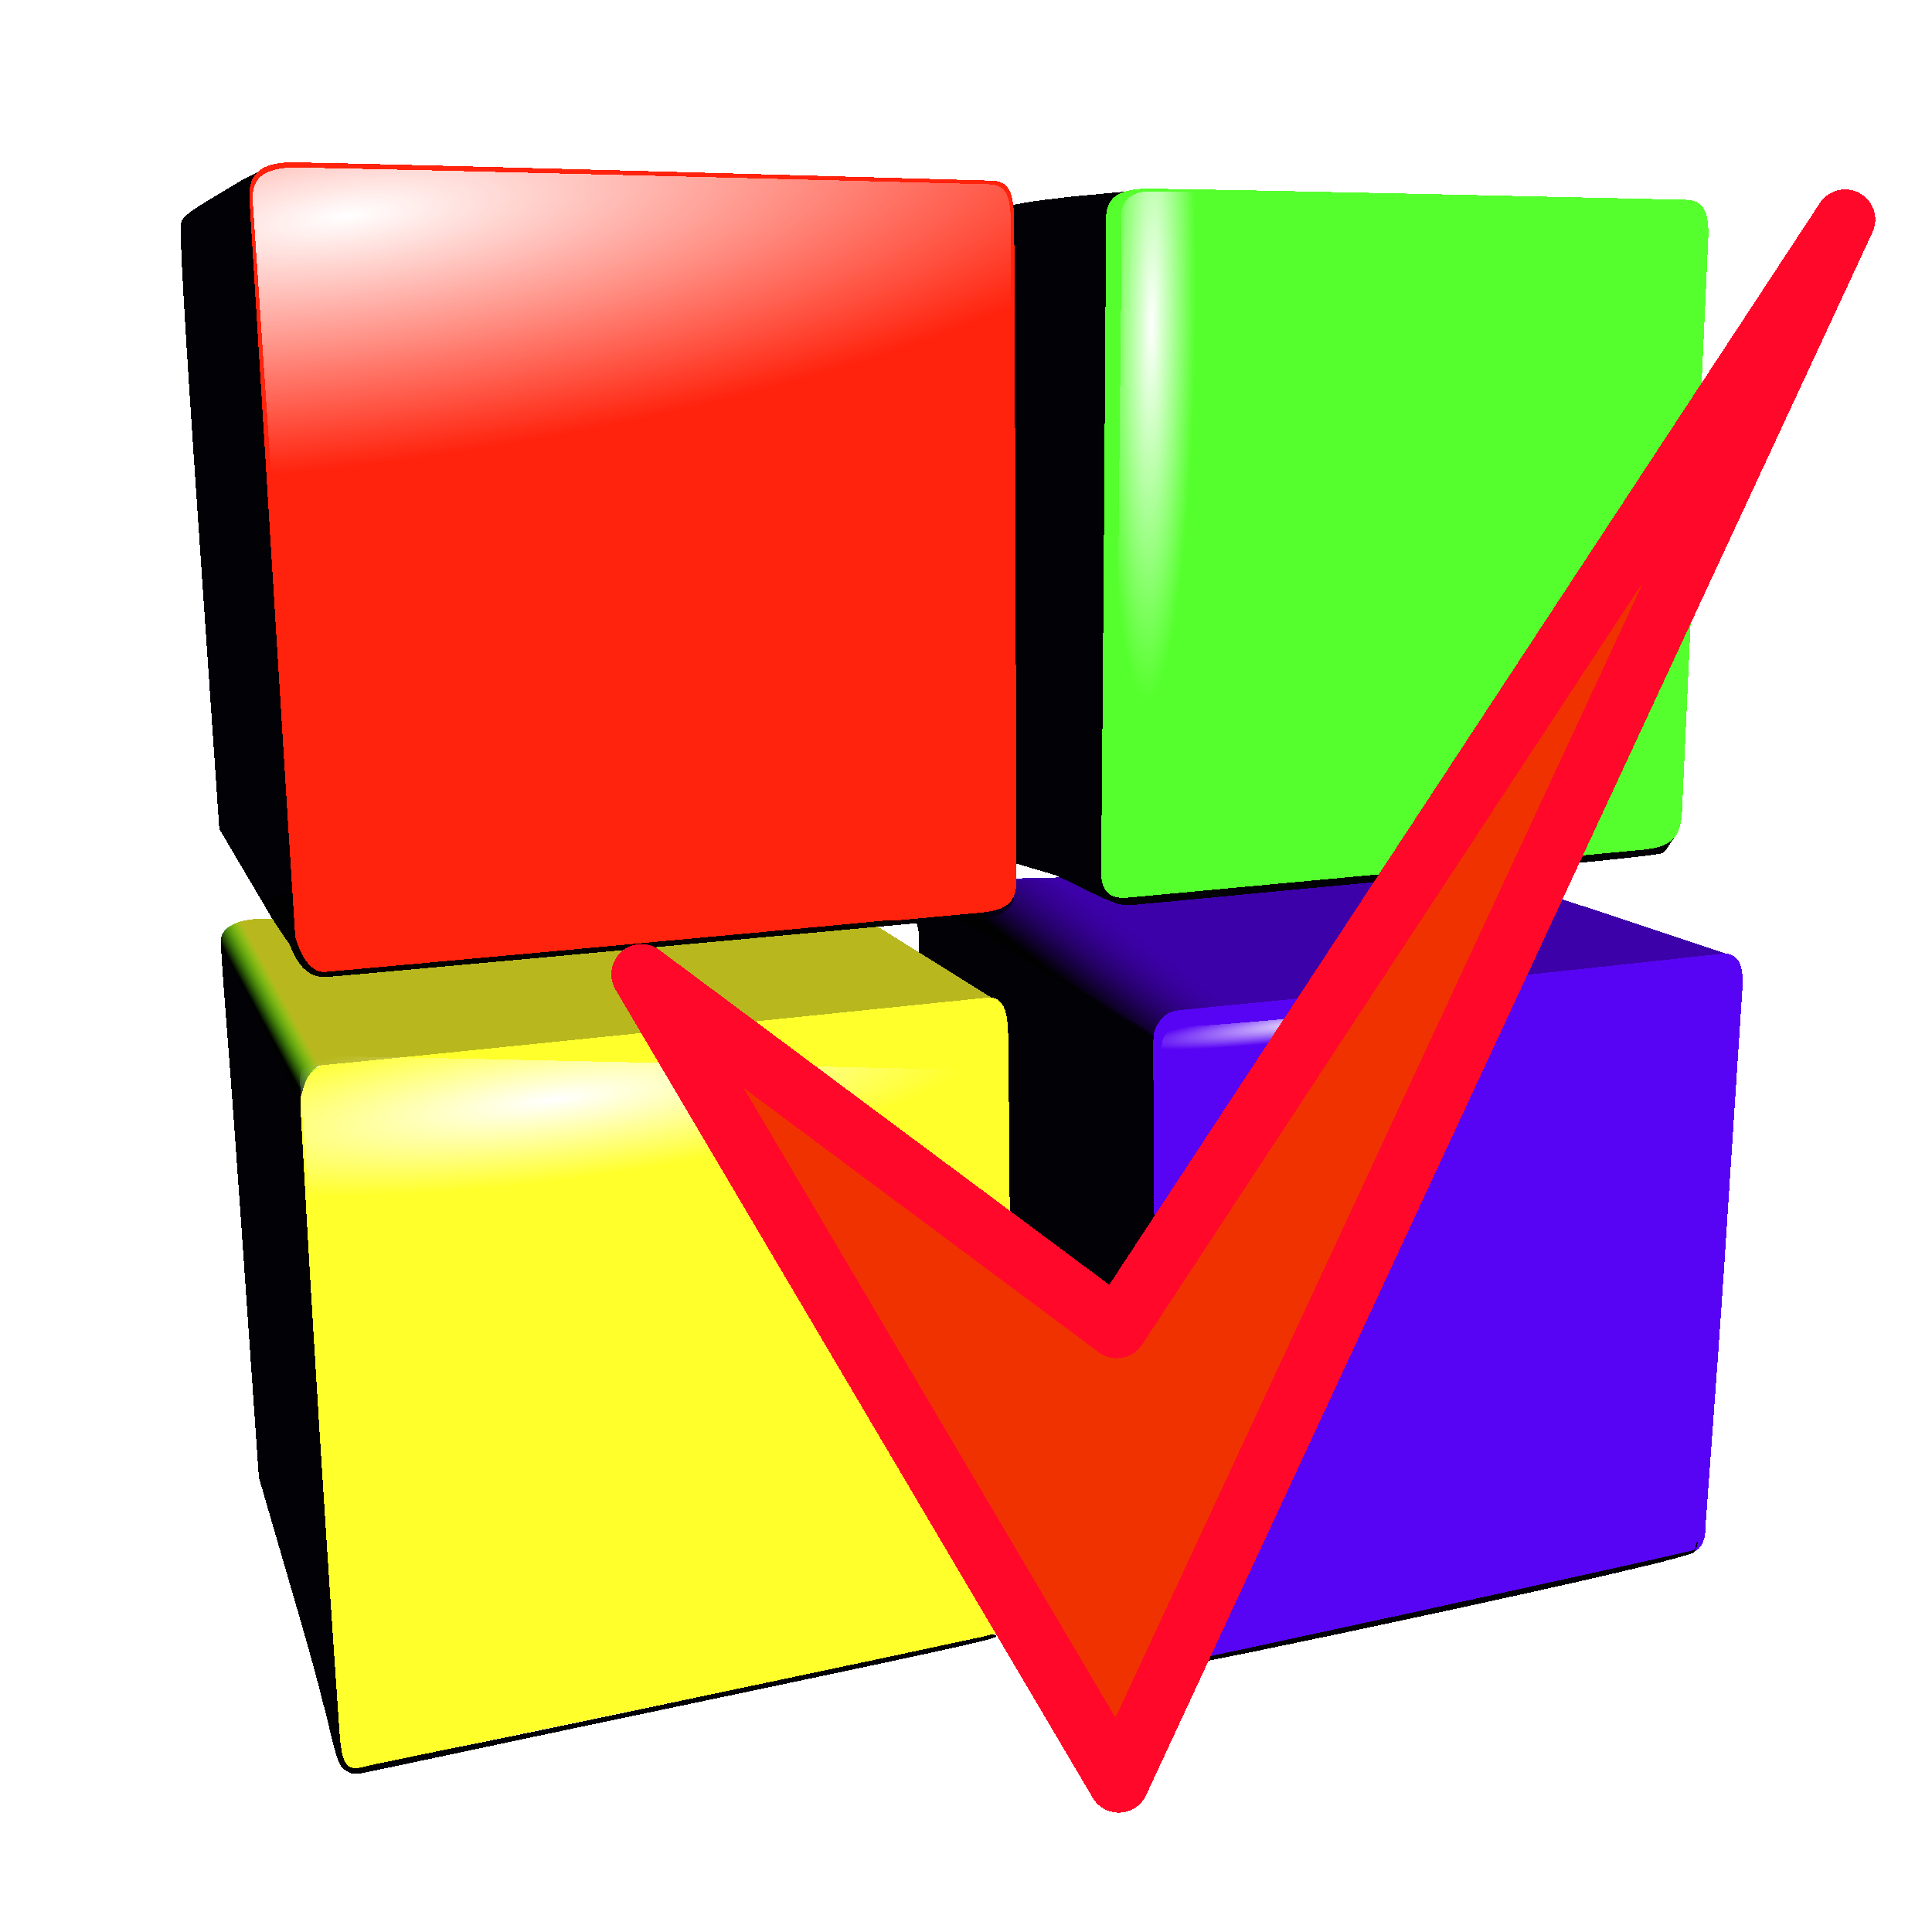
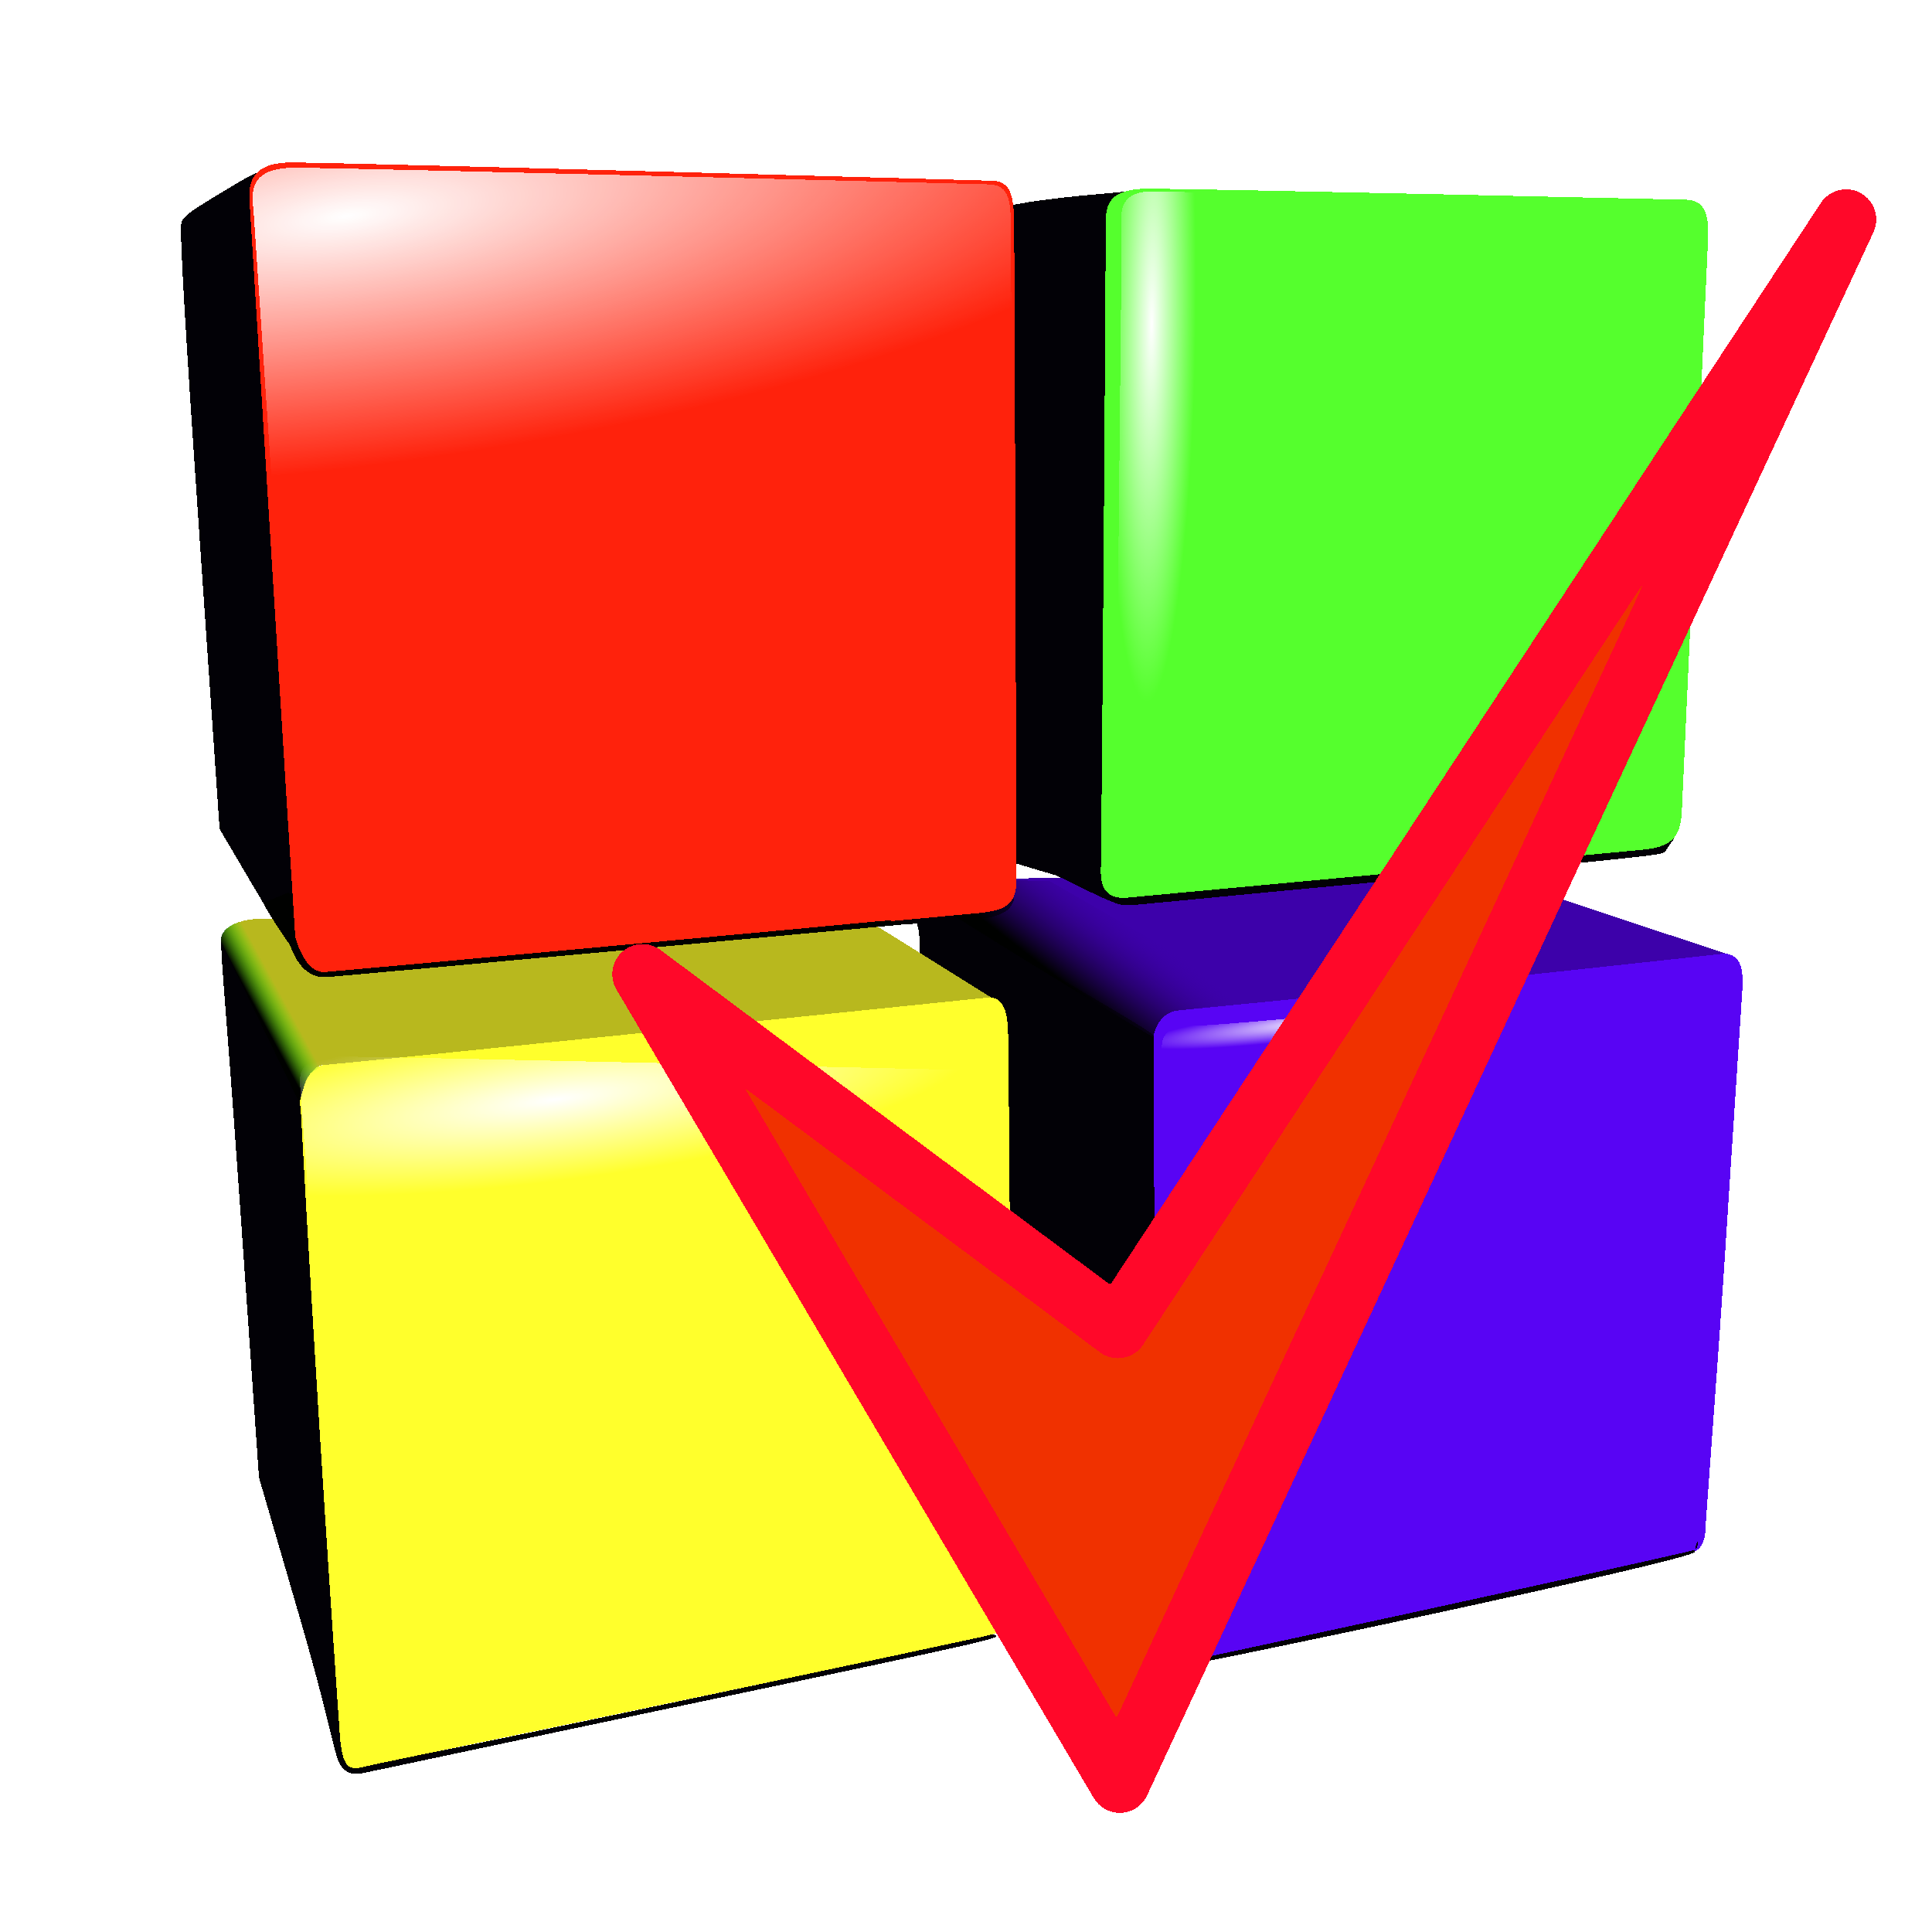
- <svg xmlns="http://www.w3.org/2000/svg" xmlns:xlink="http://www.w3.org/1999/xlink" width="32" height="32" viewBox="0 0 8.467 8.467" shape-rendering="crispEdges">
+ <svg xmlns="http://www.w3.org/2000/svg" xmlns:xlink="http://www.w3.org/1999/xlink" width="32" height="32" shape-rendering="crispEdges" version="1.1" viewBox="0 0 8.467 8.467">
  <defs>
-     <linearGradient xlink:href="#a" id="e" gradientUnits="userSpaceOnUse" gradientTransform="translate(-106.577 44.407)" x1="513.236" y1="342.127" x2="531.86" y2="317.98" />
-     <linearGradient id="a">
-       <stop offset="0" style="stop-color:#000100;stop-opacity:1" />
-       <stop offset="1" style="stop-color:#3d01aa;stop-opacity:0" />
+     <linearGradient id="e" x1="513.2" x2="531.9" y1="342.1" y2="318" gradientTransform="translate(-106.6 44.41)" gradientUnits="userSpaceOnUse">
+       <stop stop-color="#000100" offset="0" />
+       <stop stop-color="#3d01aa" stop-opacity="0" offset="1" />
    </linearGradient>
-     <linearGradient xlink:href="#b" id="f" gradientUnits="userSpaceOnUse" gradientTransform="translate(-107.132 44.407)" x1="259.742" y1="349.774" x2="251.401" y2="354.288" />
-     <linearGradient id="b">
-       <stop offset="0" style="stop-color:#0f0;stop-opacity:0" />
-       <stop offset="1" style="stop-color:#000100;stop-opacity:1" />
+     <linearGradient id="f" x1="259.7" x2="251.4" y1="349.8" y2="354.3" gradientTransform="translate(-107.1 44.41)" gradientUnits="userSpaceOnUse">
+       <stop stop-color="#0f0" stop-opacity="0" offset="0" />
+       <stop stop-color="#000100" offset="1" />
    </linearGradient>
    <linearGradient id="c">
-       <stop offset="0" style="stop-color:#fff;stop-opacity:1" />
-       <stop style="stop-color:#fff;stop-opacity:0" offset=".509" />
-       <stop offset="1" style="stop-color:#fff;stop-opacity:0" />
+       <stop stop-color="#fff" offset="0" />
+       <stop stop-color="#fff" stop-opacity="0" offset=".509" />
+       <stop stop-color="#fff" stop-opacity="0" offset="1" />
    </linearGradient>
    <linearGradient id="d">
-       <stop offset="0" style="stop-color:#fff;stop-opacity:1" />
-       <stop offset="1" style="stop-color:#fff;stop-opacity:0" />
+       <stop stop-color="#fff" offset="0" />
+       <stop stop-color="#fff" stop-opacity="0" offset="1" />
    </linearGradient>
-     <radialGradient xlink:href="#c" id="g" gradientUnits="userSpaceOnUse" gradientTransform="matrix(5.05059 -.64917 .21134 1.39172 -1581.796 200.915)" cx="342.688" cy="113.357" fx="342.688" fy="113.357" r="114.916" />
-     <radialGradient xlink:href="#c" id="h" gradientUnits="userSpaceOnUse" gradientTransform="matrix(-.06984 3.41317 -.17197 -.0032 499.214 -1038.188)" cx="277.935" cy="-297.529" fx="277.935" fy="-297.529" r="114.916" />
-     <radialGradient xlink:href="#d" id="i" gradientUnits="userSpaceOnUse" gradientTransform="matrix(.15673 .0021 -.01807 1.34657 424.059 -15.43)" cx="101.586" cy="138.84" fx="101.586" fy="138.84" r="92.157" />
-     <radialGradient xlink:href="#d" id="j" gradientUnits="userSpaceOnUse" gradientTransform="matrix(.02975 .23338 -1.2134 .15469 850.881 343.274)" cx="23.185" cy="503.217" fx="23.185" fy="503.217" r="113.251" />
-     <radialGradient xlink:href="#d" id="k" gradientUnits="userSpaceOnUse" gradientTransform="matrix(.00842 .06495 -.7117 .09224 856.078 377.63)" cx="-364.475" cy="503.541" fx="-364.475" fy="503.541" r="85.496" />
+     <radialGradient id="g" cx="342.7" cy="113.4" r="114.9" gradientTransform="matrix(5.051 -.6492 .2113 1.392 -1582 200.9)" gradientUnits="userSpaceOnUse" xlink:href="#c" />
+     <radialGradient id="h" cx="277.9" cy="-297.5" r="114.9" gradientTransform="matrix(-.06984 3.413 -.172 -.0032 499.2 -1038)" gradientUnits="userSpaceOnUse" xlink:href="#c" />
+     <radialGradient id="i" cx="101.6" cy="138.8" r="92.16" gradientTransform="matrix(.1567 .0021 -.01807 1.347 424.1 -15.43)" gradientUnits="userSpaceOnUse" xlink:href="#d" />
+     <radialGradient id="j" cx="23.18" cy="503.2" r="113.3" gradientTransform="matrix(.02975 .2334 -1.213 .1547 850.9 343.3)" gradientUnits="userSpaceOnUse" xlink:href="#d" />
+     <radialGradient id="k" cx="-364.5" cy="503.5" r="85.5" gradientTransform="matrix(.00842 .06495 -.7117 .09224 856.1 377.6)" gradientUnits="userSpaceOnUse" xlink:href="#d" />
  </defs>
-   <g style="stroke-width:.748;shape-rendering:crispEdges">
-     <path style="opacity:.99;fill:#5702f4;fill-opacity:1;fill-rule:evenodd;stroke:none;stroke-width:.748px;stroke-linecap:butt;stroke-linejoin:miter;stroke-opacity:1" d="M437.333 410.952c-.294-4.808.575-13.255 9.493-14.211 78.395-8.372 171.97-18.438 171.97-18.438 8.368 0 13.635-1.195 12.747 12.184-7.222 108.852-5.043 80.88-11.982 174.69.05 7.752-2.175 9.637-5.507 10.375-85.302 18.885-48.94 11.38-166.341 36.36-6.854 1.444-10.622 4.014-10.55-9.972.588-114.953.295-66.735.17-190.988z" transform="matrix(.01334 0 0 .01334 -.789 -.871)" />
-     <path d="M437.965 405.961s1.131-8.06 8.188-8.743c88.964-8.596 179.849-18.734 179.849-18.734l-84.513-28.032-168.47 3.886s-16.825 1.115-13.044 3.608c30.698 20.238 78.268 48.293 77.99 48.015z" style="opacity:1;fill:#3d01aa;fill-opacity:1;fill-rule:evenodd;stroke:none;stroke-width:.748px;stroke-linecap:butt;stroke-linejoin:miter;stroke-opacity:1" transform="matrix(.01334 0 0 .01334 -.789 -.871)" />
-     <path d="M171.761 646.177c-2.99-2.969-2.69-10.045-14.189-49.528L144.19 550.7l-6.122-87.865c-5.663-81.29-7.229-88.243-5.755-90.493.877-1.338 2.706-2.911 2.91-2.898.399.027 6.162 11.838 12.025 25.437 8.206 19.03 10.669 24.928 10.692 28.391.017 2.475 2.532 42.234 5.59 87.334 3.056 45.1 6.252 92.35 7.1 105 .85 12.65 1.677 24.065 2.036 25.316.254.884 3.144 4.981 6.86 4.176 19.243-4.168-13.379 3.757 133.818-27.52 45.85-9.742 70.936-17.054 72.564-15.26 1.069 1.178 10.204-.422-107.7 24.338-53.558 11.248-99.31 21.102-100.577 21.235-1.862.197-3.397.506-5.87-1.715zm260.15-41.82a1484.999 1484.999 0 0 1-16.83-17.75c-4.6-4.95-11.565-12.375-15.477-16.5l-8.777-9.997-2.173-79.645c.045-78.464-2.255-82.233-4.017-84.183-1.015-1.122-3.384-2.999-11.032-7.562l-12.518-8.852v-6.431c0-2.316-.77-4.7-.79-4.7-5.591.16-3.87.063-8.25.429-12.404 1.034-127.881 12.064-184.209 16.941-9.701.84-5.37 4.071-27.52-33l-9.126-15.5-6.752-98.232c-4.778-69.523-6.468-99.038-5.782-100.988.949-2.7 4.317-4.517 18.79-13.235 7.318-4.407 14.735-6.244 13.02-6.03-2.592.323-5.24 55.146-1.4 114.525 3.84 59.378 7.496 116.06 8.124 125.96 1.243 19.595 1.955 21.699 7.77 22.97 3.555.777 223.554-18.07 225.447-20.922 2.08-3.135 2.5-.7.392 1.814-1.933 2.303-6.498 3.624-10.964 3.633-1.512.003-2.745.343-2.739.755.012.813 8.265 5.881 39.99 24.56 11.274 6.638 21.01 12.41 20.991 13.13-.201 7.452.327 44.513.372 102.093l-.676 101.033 2.344 2.62c1.788.736 3.664.606 4.515.606 1.265 0 147.291-31.668 170.953-37.364 1.864-.449 1.415-6.327.194.606-.47 2.67-167.254 37.966-171.779 37.966-4.774 0-2.638 1.723-12.091-8.75zm-8.879-243.407c-2.75-1.095-9.988-4.698-16.764-8.007l-17.314-5.183.319-107.383.318-107.383 7.496-1.31c1.375-.262 6.775-.969 12-1.57 5.225-.602 16.48-1.52 18.295-1.74 2.789-.34 3.213-.129 2.74 1.364-.96 3.022-6.876 36.52-7.175 132.577l-.288 92.708 2.203 2.345 2.203 2.345 15.261-1.332c76.083-6.64 164.256-15.87 165.641-16.95 1.451-1.133 1.472-1.077.202.54-.78.992-1.68 2.96-2.68 3.496-1.937 1.037-30.684 3.664-115.902 11.607-29.15 2.717-42.853 4.13-57 5.403-5.498.5-6.303-.232-9.555-1.527z" style="fill:#020106;stroke-width:.748" transform="matrix(.01334 0 0 .01334 -.789 -.871)" />
-     <path d="M157.846 428.993c-.295-4.808.575-13.256 9.493-14.212 78.395-8.372 215.266-22.046 215.266-22.046 5.593 0 7.556 2.944 7.752 12.462.22 10.603.785 99.476 1.617 186.902.05 7.752-1.359 9.011-10.224 10.93-34.814 7.536-81.69 17.486-199.647 41.91-6.854 1.445-10.402 4.258-11.383-9.97-1.07-15.316-7.476-106.702-12.874-205.976z" style="opacity:1;fill:#ffff2c;fill-opacity:1;fill-rule:evenodd;stroke:none;stroke-width:.748px;stroke-linecap:butt;stroke-linejoin:miter;stroke-opacity:1" transform="matrix(.01334 0 0 .01334 -.789 -.871)" />
-     <path style="opacity:1;fill:url(#e);fill-opacity:1;fill-rule:evenodd;stroke:none;stroke-width:.748px;stroke-linecap:butt;stroke-linejoin:miter;stroke-opacity:1" d="M437.965 405.961s1.138-7.99 8.188-8.743c12.917-1.38 16.375-2.22 26.367-3.053.376.176-68.693-39.55-68.693-39.55l-30.807-.277s-16.826 1.115-13.045 3.608c30.698 20.238 78.268 48.293 77.99 48.015z" transform="matrix(.01334 0 0 .01334 -.789 -.871)" />
-     <path style="fill:#b8b81e;fill-opacity:1;fill-rule:evenodd;stroke:none;stroke-width:.748px;stroke-linecap:butt;stroke-linejoin:miter;stroke-opacity:1" d="M157.86 426.406s1.957-10.919 7.369-11.196c4.592-.236 219.448-22.294 219.448-22.294l-43.575-27.199-193.448 1.388s-15.3-1.087-15.911 7.405c-.027.367 26.394 52.173 26.117 51.896z" transform="matrix(.01334 0 0 .01334 -.789 -.871)" />
-     <path style="fill:#000100;fill-opacity:1;fill-rule:evenodd;stroke:none;stroke-width:.748px;stroke-linecap:butt;stroke-linejoin:miter;stroke-opacity:1" d="M145.609 361.996s5.986 10.892 13.836 20.214l11.775-8.635-17.27-15.112z" transform="matrix(.01334 0 0 .01334 -.789 -.871)" />
-     <path style="fill:#ff220c;fill-opacity:1;fill-rule:evenodd;stroke:none;stroke-width:.748px;stroke-linecap:butt;stroke-linejoin:miter;stroke-opacity:1" d="M141.193 132.575c-.294-4.808-1.472-14.032 13.934-13.934 21.98.139 229.42 5.986 229.42 5.986 5.594 0 7.556 2.944 7.753 12.462.22 10.603.785 217.155.785 217.155 0 7.752-3.14 10.046-12.168 10.93-11.778 1.151-213.524 19.428-213.524 19.428-4.121.393-10.401.65-11.383-13.579-1.07-15.315-14.414-231.874-14.817-238.448z" transform="matrix(.01334 0 0 .01334 -.789 -.871)" />
-     <path style="fill:url(#f);fill-opacity:1;fill-rule:evenodd;stroke:none;stroke-width:.15;stroke-linecap:butt;stroke-linejoin:miter;stroke-miterlimit:4;stroke-dasharray:none;stroke-opacity:1" d="M172.876 414.389c-13.877 1.526-12.557 3.924-15.435 12.99-.043.136-25.723-52.771-25.723-52.771s-1.661-8.539 18.687-7.428c.021 0 22.472 47.209 22.472 47.209z" transform="matrix(.01334 0 0 .01334 -.789 -.871)" />
-     <path d="M422.425 141.407c0-6.967-1.08-14.229 14.326-14.13 21.98.138 176.04 3.63 176.04 3.63 5.593 0 7.989 3.344 7.555 12.855-.564 12.369-8.635 188.501-8.635 188.501-.49 8.636-3.925 11.322-12.953 12.206-11.777 1.152-167.796 15.602-167.796 15.602-3.435.392-10.304 1.238-10.108-8.87.299-15.35 1.679-198.51 1.57-209.794z" style="opacity:1;fill:#55ff2d;fill-opacity:1;fill-rule:evenodd;stroke:none;stroke-width:.748px;stroke-linecap:butt;stroke-linejoin:miter;stroke-opacity:1" transform="matrix(.01334 0 0 .01334 -.789 -.871)" />
-     <path d="M142.294 133.068c-.292-4.384-1.46-12.796 13.81-12.706 21.787.126 227.4 5.458 227.4 5.458 5.544 0 7.49 2.685 7.684 11.364.219 9.669.778 198.024.778 198.024 0 7.07-3.112 9.162-12.06 9.967-11.674 1.05-211.643 17.717-211.643 17.717-4.085.358-10.31.593-11.283-12.382-1.061-13.967-14.287-211.447-14.686-217.442z" style="fill:url(#g);fill-opacity:1;fill-rule:evenodd;stroke:none;stroke-width:.748px;stroke-linecap:butt;stroke-linejoin:miter;stroke-opacity:1" transform="matrix(.01334 0 0 .01334 -.789 -.871)" />
-     <path style="fill:url(#h);fill-opacity:1;fill-rule:evenodd;stroke:none;stroke-width:.748px;stroke-linecap:butt;stroke-linejoin:miter;stroke-opacity:1" d="M424.279 141.395c-.292-4.385-1.46-12.796 13.811-12.707 21.786.126 227.4 5.458 227.4 5.458 5.543 0 7.489 2.685 7.683 11.365.22 9.668.778 198.024.778 198.024 0 7.069-3.112 9.161-12.06 9.966-11.674 1.051-211.643 17.718-211.643 17.718-4.085.358-10.31.592-11.283-12.383-1.061-13.966-14.287-211.447-14.686-217.441z" transform="matrix(.01334 0 0 .01334 -.789 -.871)" />
-     <path style="fill:#000100;fill-opacity:1;fill-rule:evenodd;stroke:none;stroke-width:.748px;stroke-linecap:butt;stroke-linejoin:miter;stroke-opacity:1" d="M155.702 371.268s2.776 13.877 10.27 13.322c7.493-.555 173.742-15.82 181.514-16.653 7.771-.832 7.771 1.11 7.771 1.11s-177.906 16.376-188.73 17.208c-10.825.833-13.322-14.987-13.322-14.987z" transform="matrix(.01334 0 0 .01334 -.789 -.871)" />
-     <path style="fill:url(#i);fill-opacity:1;fill-rule:evenodd;stroke:none;stroke-width:.748px;stroke-linecap:butt;stroke-linejoin:miter;stroke-opacity:1" d="M427.572 139.56c-.215-3.943-1.076-11.508 10.19-11.427 16.074.113 167.776 4.909 167.776 4.909 4.09 0 5.526 2.414 5.67 10.22.16 8.696.573 178.091.573 178.091 0 6.358-2.296 8.24-8.898 8.964-8.613.945-156.15 15.934-156.15 15.934-3.015.322-19.82 2.198-20.537-9.471-.783-12.56 1.67-191.828 1.376-197.22z" transform="matrix(.01334 0 0 .01334 -.789 -.871)" />
-     <path d="M157.823 422.661c-.265-3.562-1.323-10.395 12.522-10.323 19.753.103 206.178 4.435 206.178 4.435 5.026 0 6.79 2.18 6.966 9.232.199 7.855.706 160.877.706 160.877 0 5.743-2.822 7.442-10.935 8.097-10.585.853-191.892 14.393-191.892 14.393-3.703.291-9.347.482-10.23-10.06-.962-11.346-12.953-171.78-13.315-176.65z" style="fill:url(#j);fill-opacity:1;fill-rule:evenodd;stroke:none;stroke-width:.748px;stroke-linecap:butt;stroke-linejoin:miter;stroke-opacity:1" transform="matrix(.01334 0 0 .01334 -.789 -.871)" />
-     <path style="fill:url(#k);fill-opacity:1;fill-rule:evenodd;stroke:none;stroke-width:.748px;stroke-linecap:butt;stroke-linejoin:miter;stroke-opacity:1" d="M440.887 411.74c-.2-3.242-.999-9.46 9.453-9.393 14.912.093 170.082-15.949 170.082-15.949 3.794 0 5.126 1.985 5.259 8.4.15 7.148-13.9 166.364-13.9 166.364 0 5.225-2.13 6.772-8.255 7.367-7.99.777-149.305 34.19-149.305 34.19-9.457 16.918-7.057.438-7.722-9.153-.727-10.324-5.34-177.395-5.612-181.827z" transform="matrix(.01334 0 0 .01334 -.789 -.871)" />
+   <g shape-rendering="crispEdges" stroke-width=".748">
+     <path transform="matrix(.01334 0 0 .01334 -.789 -.871)" d="m437.3 411c-0.294-4.808 0.575-13.26 9.493-14.21 78.4-8.372 172-18.44 172-18.44 8.368 0 13.64-1.195 12.75 12.18-7.222 108.9-5.043 80.88-11.98 174.7 0.05 7.752-2.175 9.637-5.507 10.38-85.3 18.88-48.94 11.38-166.3 36.36-6.854 1.444-10.62 4.014-10.55-9.972 0.588-115 0.295-66.74 0.17-191z" fill="#5702f4" fill-rule="evenodd" opacity=".99" />
+     <path transform="matrix(.01334 0 0 .01334 -.789 -.871)" d="m438 406s1.131-8.06 8.188-8.743c88.96-8.596 179.8-18.73 179.8-18.73l-84.51-28.03-168.5 3.886s-16.82 1.115-13.04 3.608c30.7 20.24 78.27 48.29 77.99 48.02z" fill="#3d01aa" fill-rule="evenodd" />
+     <path transform="matrix(.01334 0 0 .01334 -.789 -.871)" d="m171.8 646.2c-2.99-2.969-2.69-10.04-14.19-49.53l-13.38-45.95-6.122-87.86c-5.663-81.29-7.229-88.24-5.755-90.49 0.877-1.338 2.706-2.911 2.91-2.898 0.399 0.027 6.162 11.84 12.02 25.44 8.206 19.03 10.67 24.93 10.69 28.39 0.017 2.475 2.532 42.23 5.59 87.33 3.056 45.1 6.252 92.35 7.1 105 0.85 12.65 1.677 24.06 2.036 25.32 0.254 0.884 3.144 4.981 6.86 4.176 19.24-4.168-13.38 3.757 133.8-27.52 45.85-9.742 70.94-17.05 72.56-15.26 1.069 1.178 10.2-0.422-107.7 24.34-53.56 11.25-99.31 21.1-100.6 21.24-1.862 0.197-3.397 0.506-5.87-1.715zm260.2-41.82a1485 1485 0 0 1-16.83-17.75c-4.6-4.95-11.56-12.38-15.48-16.5l-8.777-9.997-2.173-79.64c0.045-78.46-2.255-82.23-4.017-84.18-1.015-1.122-3.384-2.999-11.03-7.562l-12.52-8.852v-6.431c0-2.316-0.77-4.7-0.79-4.7-5.591 0.16-3.87 0.063-8.25 0.429-12.4 1.034-127.9 12.06-184.2 16.94-9.701 0.84-5.37 4.071-27.52-33l-9.126-15.5-6.752-98.23c-4.778-69.52-6.468-99.04-5.782-101 0.949-2.7 4.317-4.517 18.79-13.24 7.318-4.407 14.74-6.244 13.02-6.03-2.592 0.323-5.24 55.15-1.4 114.5 3.84 59.38 7.496 116.1 8.124 126 1.243 19.6 1.955 21.7 7.77 22.97 3.555 0.777 223.6-18.07 225.4-20.92 2.08-3.135 2.5-0.7 0.392 1.814-1.933 2.303-6.498 3.624-10.96 3.633-1.512 3e-3 -2.745 0.343-2.739 0.755 0.012 0.813 8.265 5.881 39.99 24.56 11.27 6.638 21.01 12.41 20.99 13.13-0.201 7.452 0.327 44.51 0.372 102.1l-0.676 101 2.344 2.62c1.788 0.736 3.664 0.606 4.515 0.606 1.265 0 147.3-31.67 171-37.36 1.864-0.449 1.415-6.327 0.194 0.606-0.47 2.67-167.3 37.97-171.8 37.97-4.774 0-2.638 1.723-12.09-8.75zm-8.879-243.4c-2.75-1.095-9.988-4.698-16.76-8.007l-17.31-5.183 0.319-107.4 0.318-107.4 7.496-1.31c1.375-0.262 6.775-0.969 12-1.57 5.225-0.602 16.48-1.52 18.3-1.74 2.789-0.34 3.213-0.129 2.74 1.364-0.96 3.022-6.876 36.52-7.175 132.6l-0.288 92.71 4.406 4.69 15.26-1.332c76.08-6.64 164.3-15.87 165.6-16.95 1.451-1.133 1.472-1.077 0.202 0.54-0.78 0.992-1.68 2.96-2.68 3.496-1.937 1.037-30.68 3.664-115.9 11.61-29.15 2.717-42.85 4.13-57 5.403-5.498 0.5-6.303-0.232-9.555-1.527z" fill="#020106" stroke-width=".748" />
+     <g fill-rule="evenodd">
+       <path transform="matrix(.01334 0 0 .01334 -.789 -.871)" d="m157.8 429c-0.295-4.808 0.575-13.26 9.493-14.21 78.4-8.372 215.3-22.05 215.3-22.05 5.593 0 7.556 2.944 7.752 12.46 0.22 10.6 0.785 99.48 1.617 186.9 0.05 7.752-1.359 9.011-10.22 10.93-34.81 7.536-81.69 17.49-199.6 41.91-6.854 1.445-10.4 4.258-11.38-9.97-1.07-15.32-7.476-106.7-12.87-206z" fill="#ffff2c" />
+       <path transform="matrix(.01334 0 0 .01334 -.789 -.871)" d="m438 406s1.138-7.99 8.188-8.743c12.92-1.38 16.38-2.22 26.37-3.053 0.376 0.176-68.69-39.55-68.69-39.55l-30.81-0.277s-16.83 1.115-13.04 3.608c30.7 20.24 78.27 48.29 77.99 48.02z" fill="url(#e)" />
+       <path transform="matrix(.01334 0 0 .01334 -.789 -.871)" d="m157.9 426.4s1.957-10.92 7.369-11.2c4.592-0.236 219.4-22.29 219.4-22.29l-43.58-27.2-193.4 1.388s-15.3-1.087-15.91 7.405c-0.027 0.367 26.39 52.17 26.12 51.9z" fill="#b8b81e" />
+       <path transform="matrix(.01334 0 0 .01334 -.789 -.871)" d="m145.6 362s5.986 10.89 13.84 20.21l11.78-8.635-17.27-15.11z" fill="#000100" />
+       <path transform="matrix(.01334 0 0 .01334 -.789 -.871)" d="m141.2 132.6c-0.294-4.808-1.472-14.03 13.93-13.93 21.98 0.139 229.4 5.986 229.4 5.986 5.594 0 7.556 2.944 7.753 12.46 0.22 10.6 0.785 217.2 0.785 217.2 0 7.752-3.14 10.05-12.17 10.93-11.78 1.151-213.5 19.43-213.5 19.43-4.121 0.393-10.4 0.65-11.38-13.58-1.07-15.32-14.41-231.9-14.82-238.4z" fill="#ff220c" />
+       <path transform="matrix(.01334 0 0 .01334 -.789 -.871)" d="m172.9 414.4c-13.88 1.526-12.56 3.924-15.44 12.99-0.043 0.136-25.72-52.77-25.72-52.77s-1.661-8.539 18.69-7.428c0.021 0 22.47 47.21 22.47 47.21z" fill="url(#f)" />
+       <path transform="matrix(.01334 0 0 .01334 -.789 -.871)" d="m422.4 141.4c0-6.967-1.08-14.23 14.33-14.13 21.98 0.138 176 3.63 176 3.63 5.593 0 7.989 3.344 7.555 12.86-0.564 12.37-8.635 188.5-8.635 188.5-0.49 8.636-3.925 11.32-12.95 12.21-11.78 1.152-167.8 15.6-167.8 15.6-3.435 0.392-10.3 1.238-10.11-8.87 0.299-15.35 1.679-198.5 1.57-209.8z" fill="#55ff2d" />
+       <path transform="matrix(.01334 0 0 .01334 -.789 -.871)" d="m142.3 133.1c-0.292-4.384-1.46-12.8 13.81-12.71 21.79 0.126 227.4 5.458 227.4 5.458 5.544 0 7.49 2.685 7.684 11.36 0.219 9.669 0.778 198 0.778 198 0 7.07-3.112 9.162-12.06 9.967-11.67 1.05-211.6 17.72-211.6 17.72-4.085 0.358-10.31 0.593-11.28-12.38-1.061-13.97-14.29-211.4-14.69-217.4z" fill="url(#g)" />
+       <path transform="matrix(.01334 0 0 .01334 -.789 -.871)" d="m424.3 141.4c-0.292-4.385-1.46-12.8 13.81-12.71 21.79 0.126 227.4 5.458 227.4 5.458 5.543 0 7.489 2.685 7.683 11.36 0.22 9.668 0.778 198 0.778 198 0 7.069-3.112 9.161-12.06 9.966-11.67 1.051-211.6 17.72-211.6 17.72-4.085 0.358-10.31 0.592-11.28-12.38-1.061-13.97-14.29-211.4-14.69-217.4z" fill="url(#h)" />
+       <path transform="matrix(.01334 0 0 .01334 -.789 -.871)" d="m155.7 371.3s2.776 13.88 10.27 13.32c7.493-0.555 173.7-15.82 181.5-16.65 7.771-0.832 7.771 1.11 7.771 1.11s-177.9 16.38-188.7 17.21c-10.82 0.833-13.32-14.99-13.32-14.99z" fill="#000100" />
+       <path transform="matrix(.01334 0 0 .01334 -.789 -.871)" d="m427.6 139.6c-0.215-3.943-1.076-11.51 10.19-11.43 16.07 0.113 167.8 4.909 167.8 4.909 4.09 0 5.526 2.414 5.67 10.22 0.16 8.696 0.573 178.1 0.573 178.1 0 6.358-2.296 8.24-8.898 8.964-8.613 0.945-156.2 15.93-156.2 15.93-3.015 0.322-19.82 2.198-20.54-9.471-0.783-12.56 1.67-191.8 1.376-197.2z" fill="url(#i)" />
+       <path transform="matrix(.01334 0 0 .01334 -.789 -.871)" d="m157.8 422.7c-0.265-3.562-1.323-10.4 12.52-10.32 19.75 0.103 206.2 4.435 206.2 4.435 5.026 0 6.79 2.18 6.966 9.232 0.199 7.855 0.706 160.9 0.706 160.9 0 5.743-2.822 7.442-10.94 8.097-10.58 0.853-191.9 14.39-191.9 14.39-3.703 0.291-9.347 0.482-10.23-10.06-0.962-11.35-12.95-171.8-13.32-176.6z" fill="url(#j)" />
+       <path transform="matrix(.01334 0 0 .01334 -.789 -.871)" d="m440.9 411.7c-0.2-3.242-0.999-9.46 9.453-9.393 14.91 0.093 170.1-15.95 170.1-15.95 3.794 0 5.126 1.985 5.259 8.4 0.15 7.148-13.9 166.4-13.9 166.4 0 5.225-2.13 6.772-8.255 7.367-7.99 0.777-149.3 34.19-149.3 34.19-9.457 16.92-7.057 0.438-7.722-9.153-0.727-10.32-5.34-177.4-5.612-181.8z" fill="url(#k)" />
+     </g>
  </g>
-   <path style="fill:#f03100;fill-opacity:1;stroke:#ff0829;stroke-width:1px;stroke-linecap:round;stroke-linejoin:round;stroke-opacity:1;shape-rendering:crispEdges" d="M-47.905 24.112-40 37.5l12.032-25.888-12.062 18.361z" transform="matrix(.26458 0 0 .26458 15.486 -2.11)" />
+   <path transform="matrix(.2646 0 0 .2646 15.49 -2.11)" d="m-47.9 24.11 7.905 13.39 12.03-25.89-12.06 18.36z" fill="#f03100" shape-rendering="crispEdges" stroke="#ff0829" stroke-linecap="round" stroke-linejoin="round" stroke-width="1px" />
</svg>
